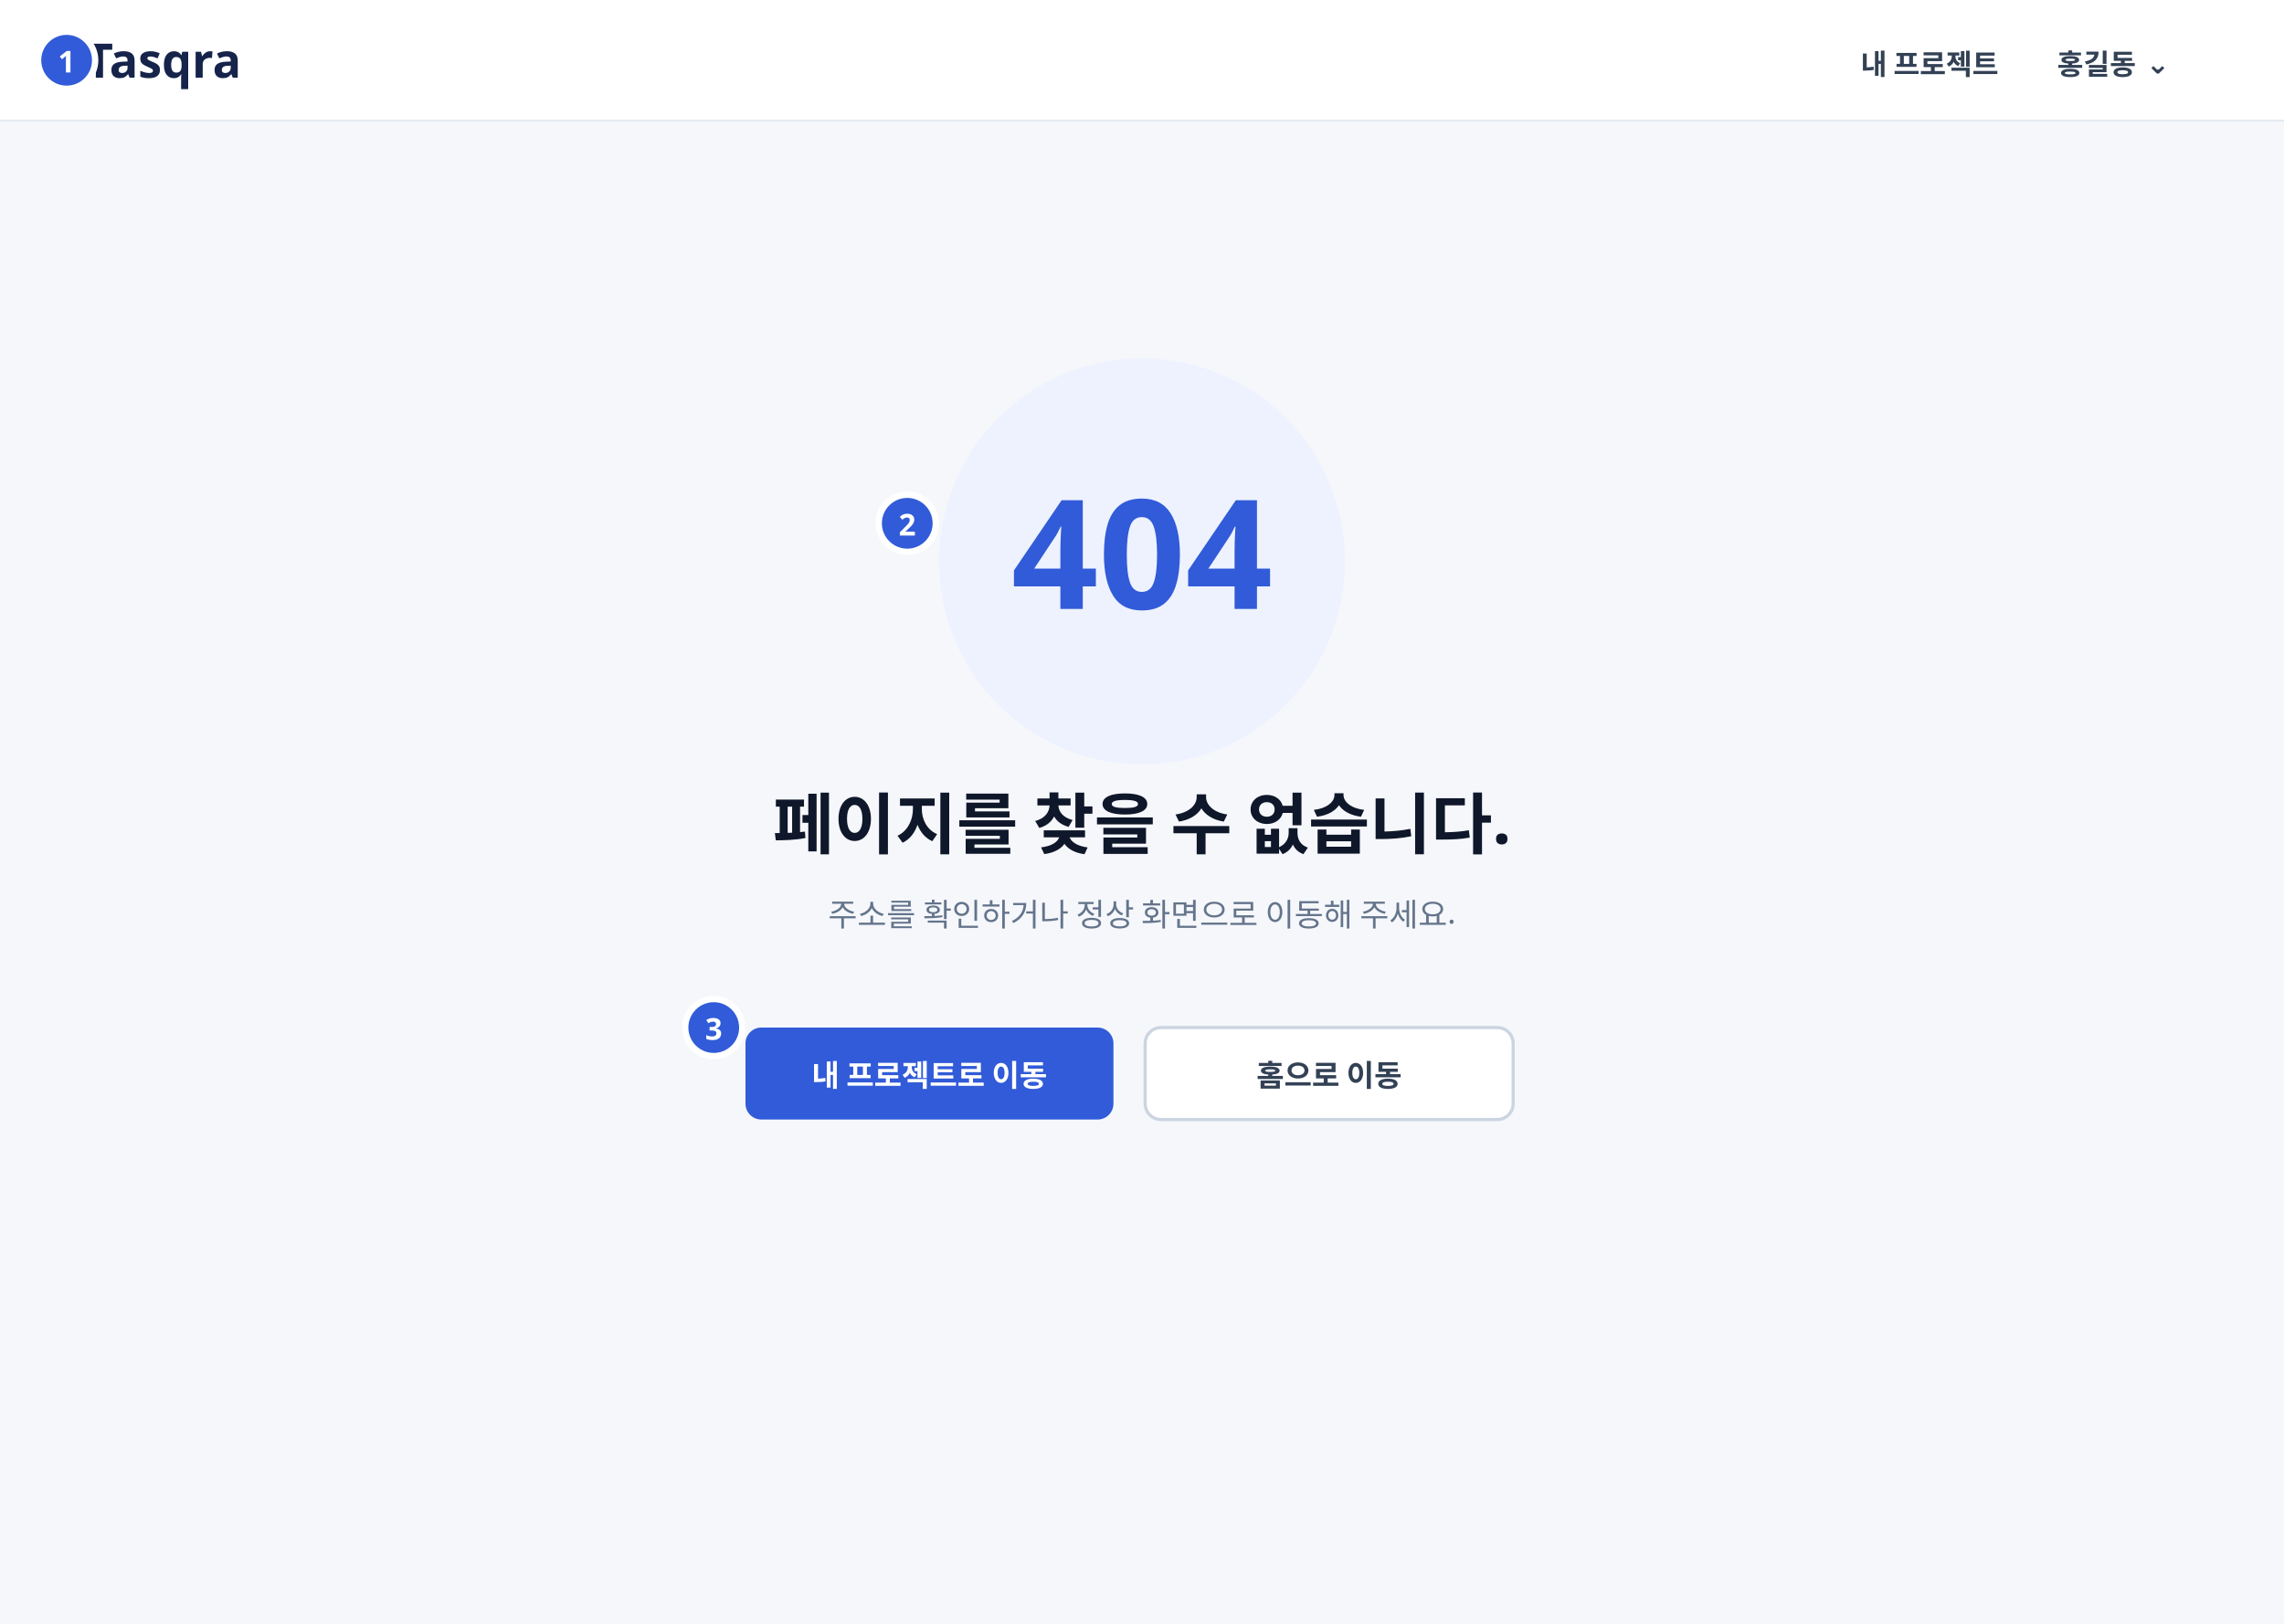
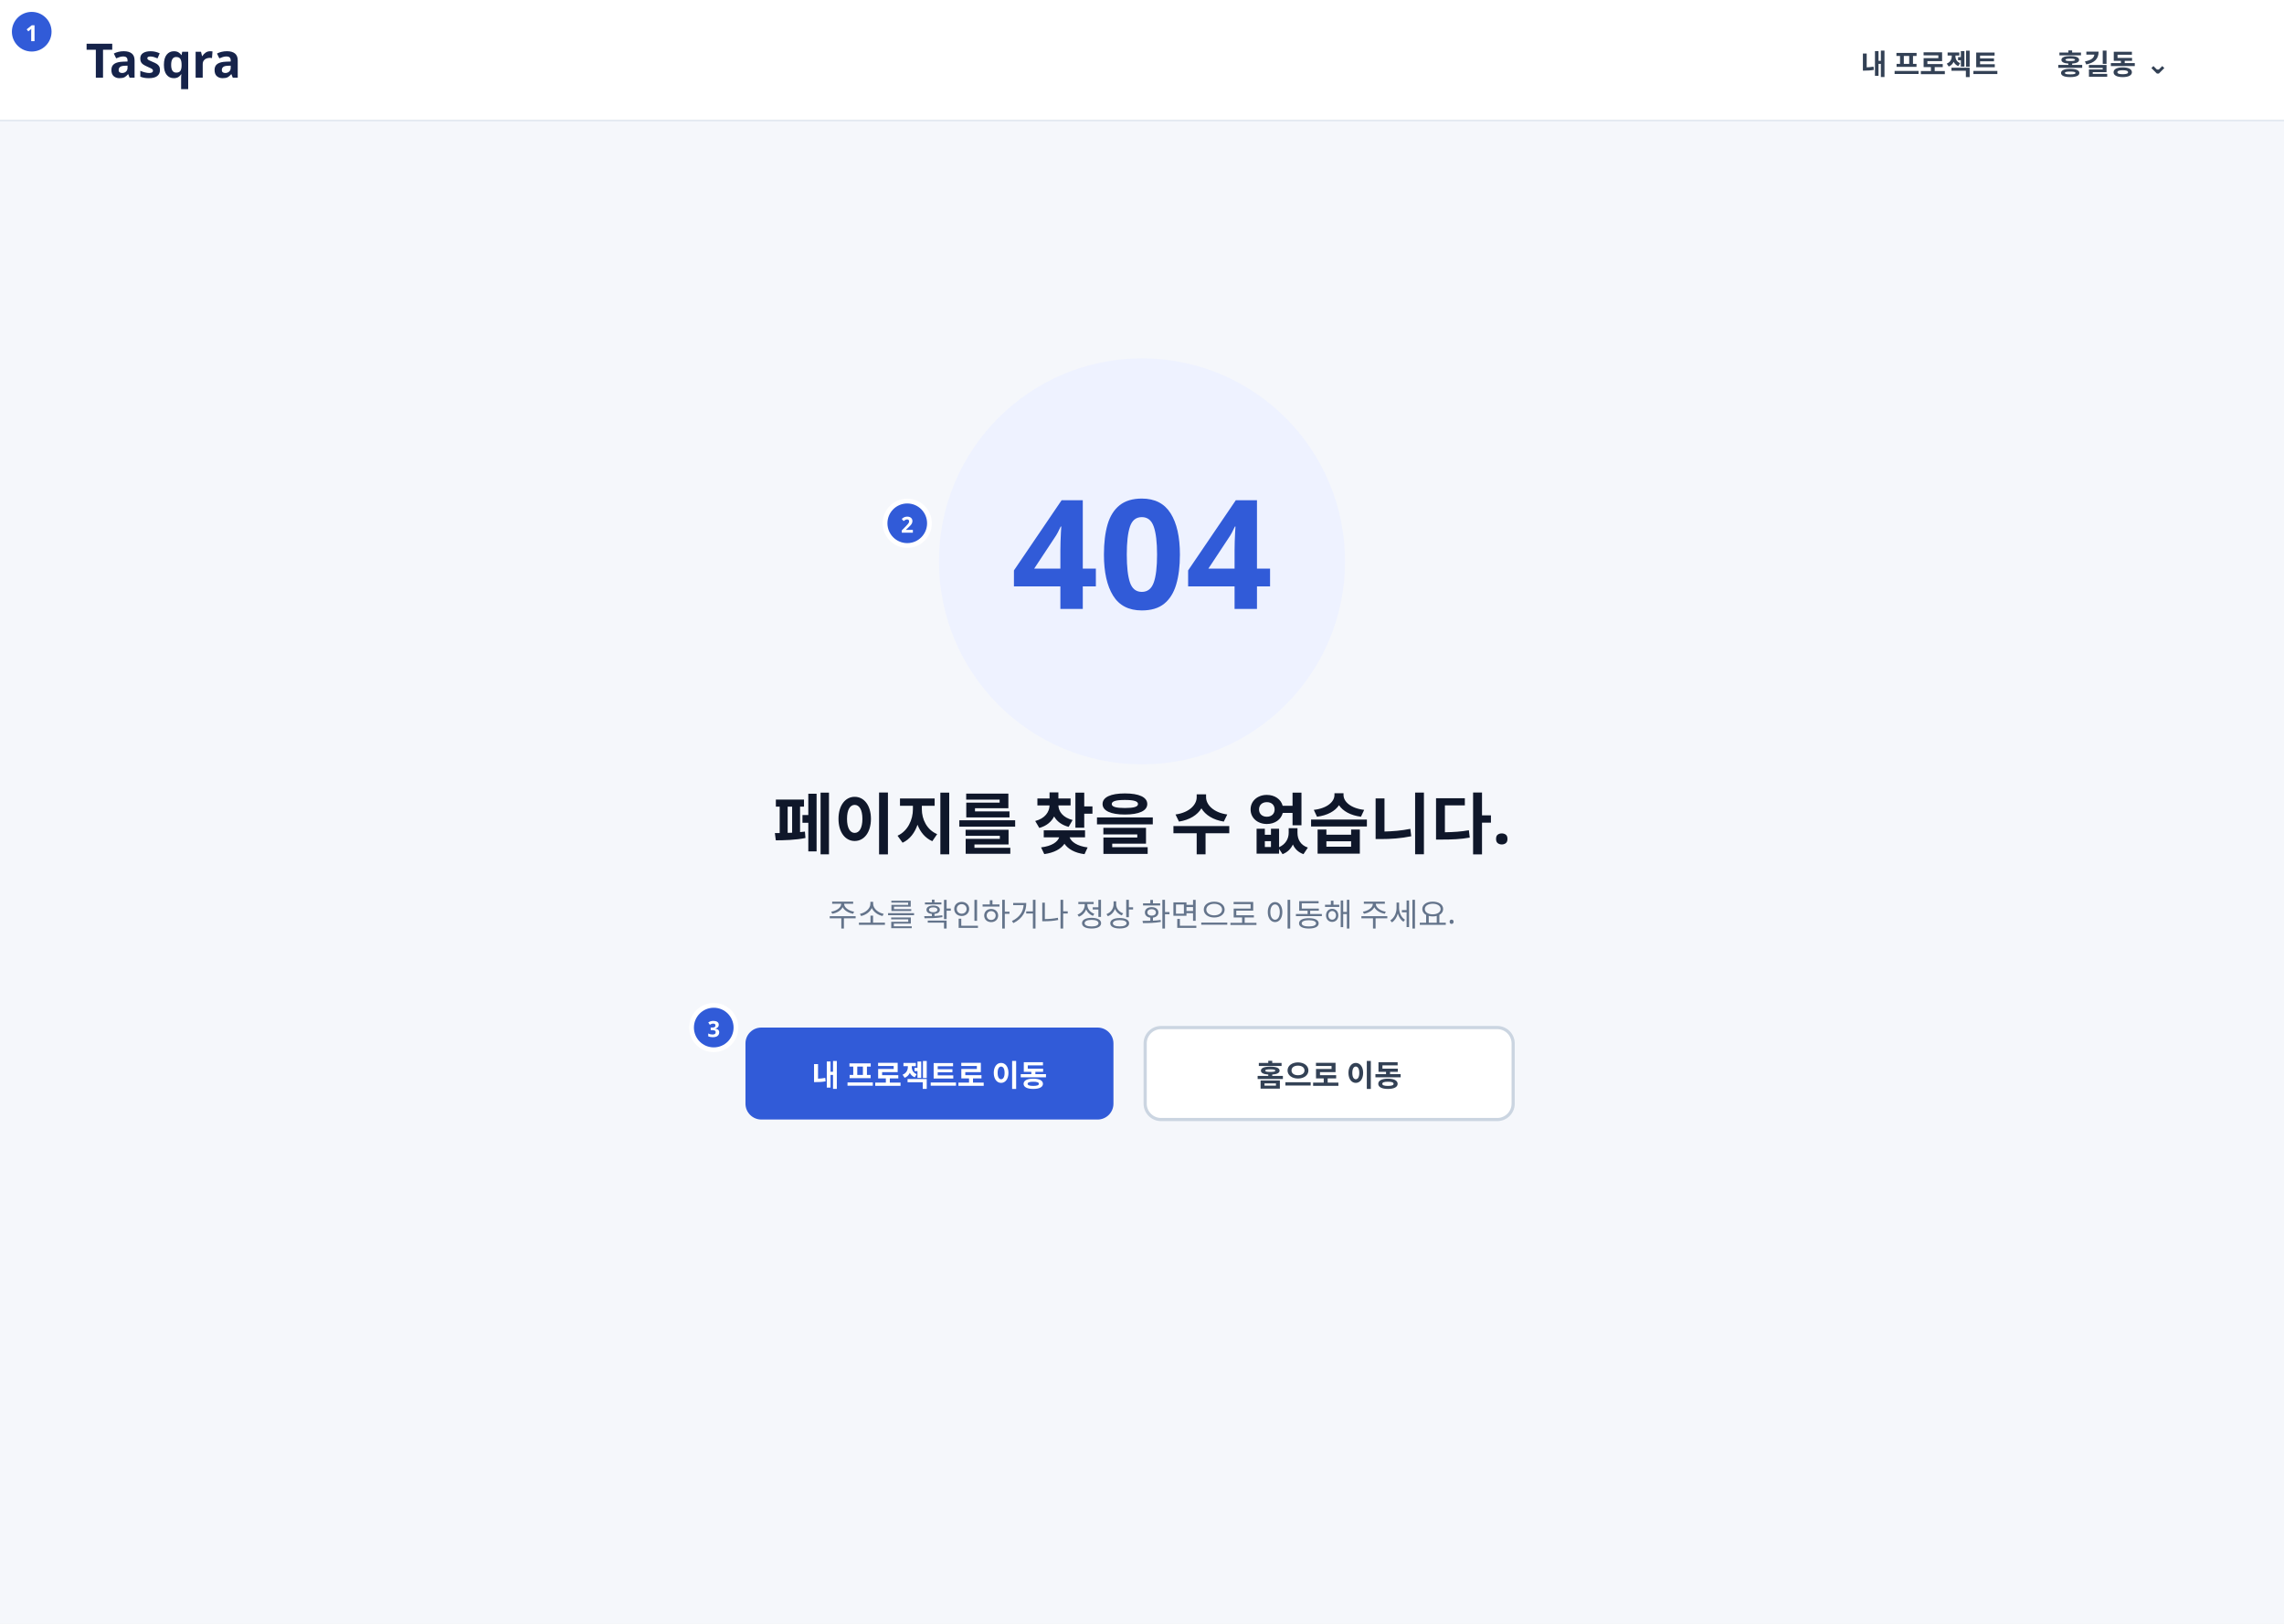
<svg xmlns="http://www.w3.org/2000/svg" viewBox="0 0 1440 1024" width="1440" height="1024" role="img" aria-labelledby="title desc">
  <defs>
-     <style>@font-face{font-family:'Noto Sans KR';src:url('../포트폴리오/NotoSansKR.ttf') format('truetype');font-weight:100 900}text{font-family:'Noto Sans KR',Pretendard,'Malgun Gothic',sans-serif}.pin circle{fill:#315bd8;stroke:#fff;stroke-width:4}.pin text{fill:#fff;font-size:19px;font-weight:800;text-anchor:middle;dominant-baseline:middle}</style>
+     <style>@font-face{font-family:'Noto Sans KR';src:url('../포트폴리오/NotoSansKR.ttf') format('truetype');font-weight:100 900}text{font-family:'Noto Sans KR',Pretendard,'Malgun Gothic',sans-serif}.pin circle{r:14px;fill:#315bd8;stroke:#fff;stroke-width:3}.pin text{fill:#fff;font-size:14px;font-weight:800;text-anchor:middle;dominant-baseline:middle}</style>
  </defs>
  <rect width="1440" height="1024" fill="#f5f7fb" />
  <rect width="1440" height="76" fill="#fff" />
  <path d="M0 76H1440" stroke="#e2e8f0" />
  <text x="54" y="49" font-size="30" font-weight="900" fill="#16234a">Tasqra</text>
  <text x="1260" y="47" text-anchor="end" font-size="18" font-weight="700" fill="#334155">내 프로젝트</text>
  <text x="1368" y="47" text-anchor="end" font-size="18" font-weight="700" fill="#334155">홍길동 ⌄</text>
  <circle cx="720" cy="354" r="128" fill="#eef2ff" />
  <text x="720" y="384" text-anchor="middle" font-size="96" font-weight="900" fill="#315bd8">404</text>
  <text x="720" y="535" text-anchor="middle" font-size="42" font-weight="850" fill="#0f172a">페이지를 찾을 수 없습니다.</text>
  <text x="720" y="584" text-anchor="middle" font-size="20" fill="#64748b">주소를 확인하거나 정상 화면으로 이동해 주세요.</text>
  <rect x="470" y="648" width="232" height="58" rx="10" fill="#315bd8" />
  <text x="586" y="685" text-anchor="middle" font-size="19" font-weight="800" fill="#fff">내 프로젝트로 이동</text>
  <rect x="722" y="648" width="232" height="58" rx="10" fill="#fff" stroke="#cbd5e1" stroke-width="2" />
  <text x="838" y="685" text-anchor="middle" font-size="19" font-weight="750" fill="#334155">홈으로 이동</text>
  <g class="pin">
-     <g transform="translate(42 38)">
+     <g transform="translate(20 20)">
      <circle r="18" />
      <text y="1">1</text>
    </g>
    <g transform="translate(572 330)">
      <circle r="18" />
      <text y="1">2</text>
    </g>
    <g transform="translate(450 648)">
      <circle r="18" />
      <text y="1">3</text>
    </g>
  </g>
</svg>
